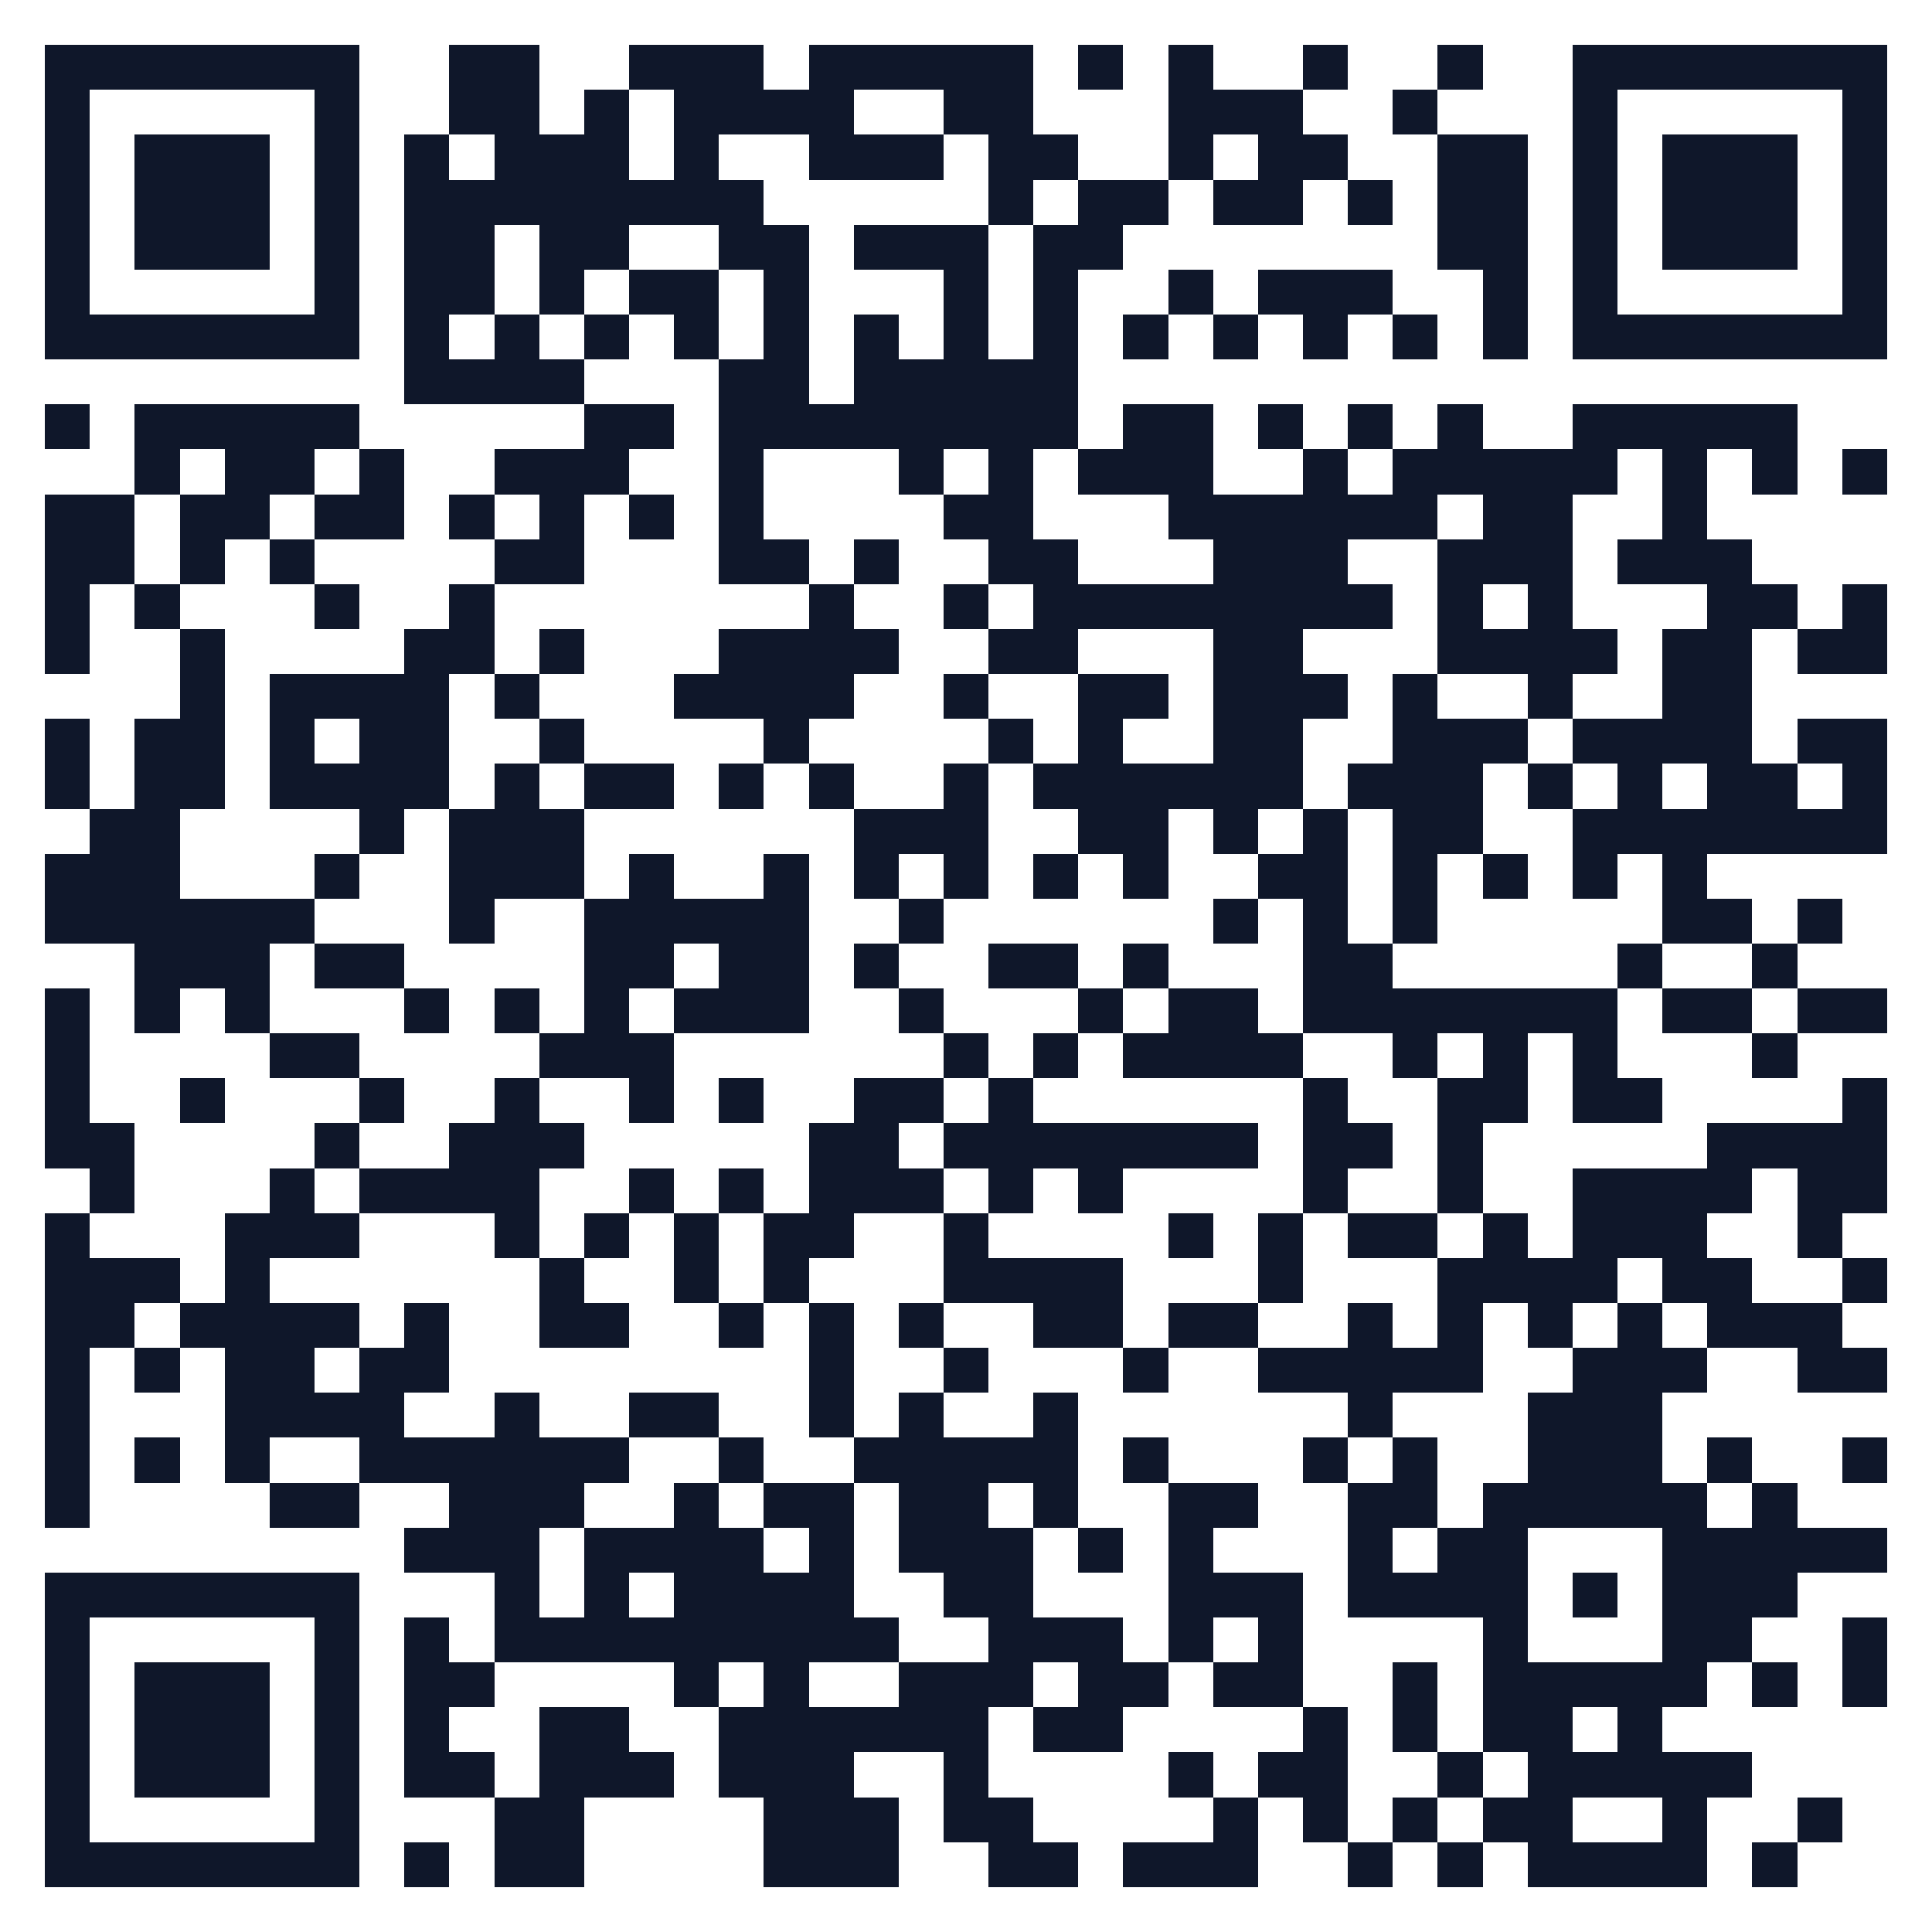
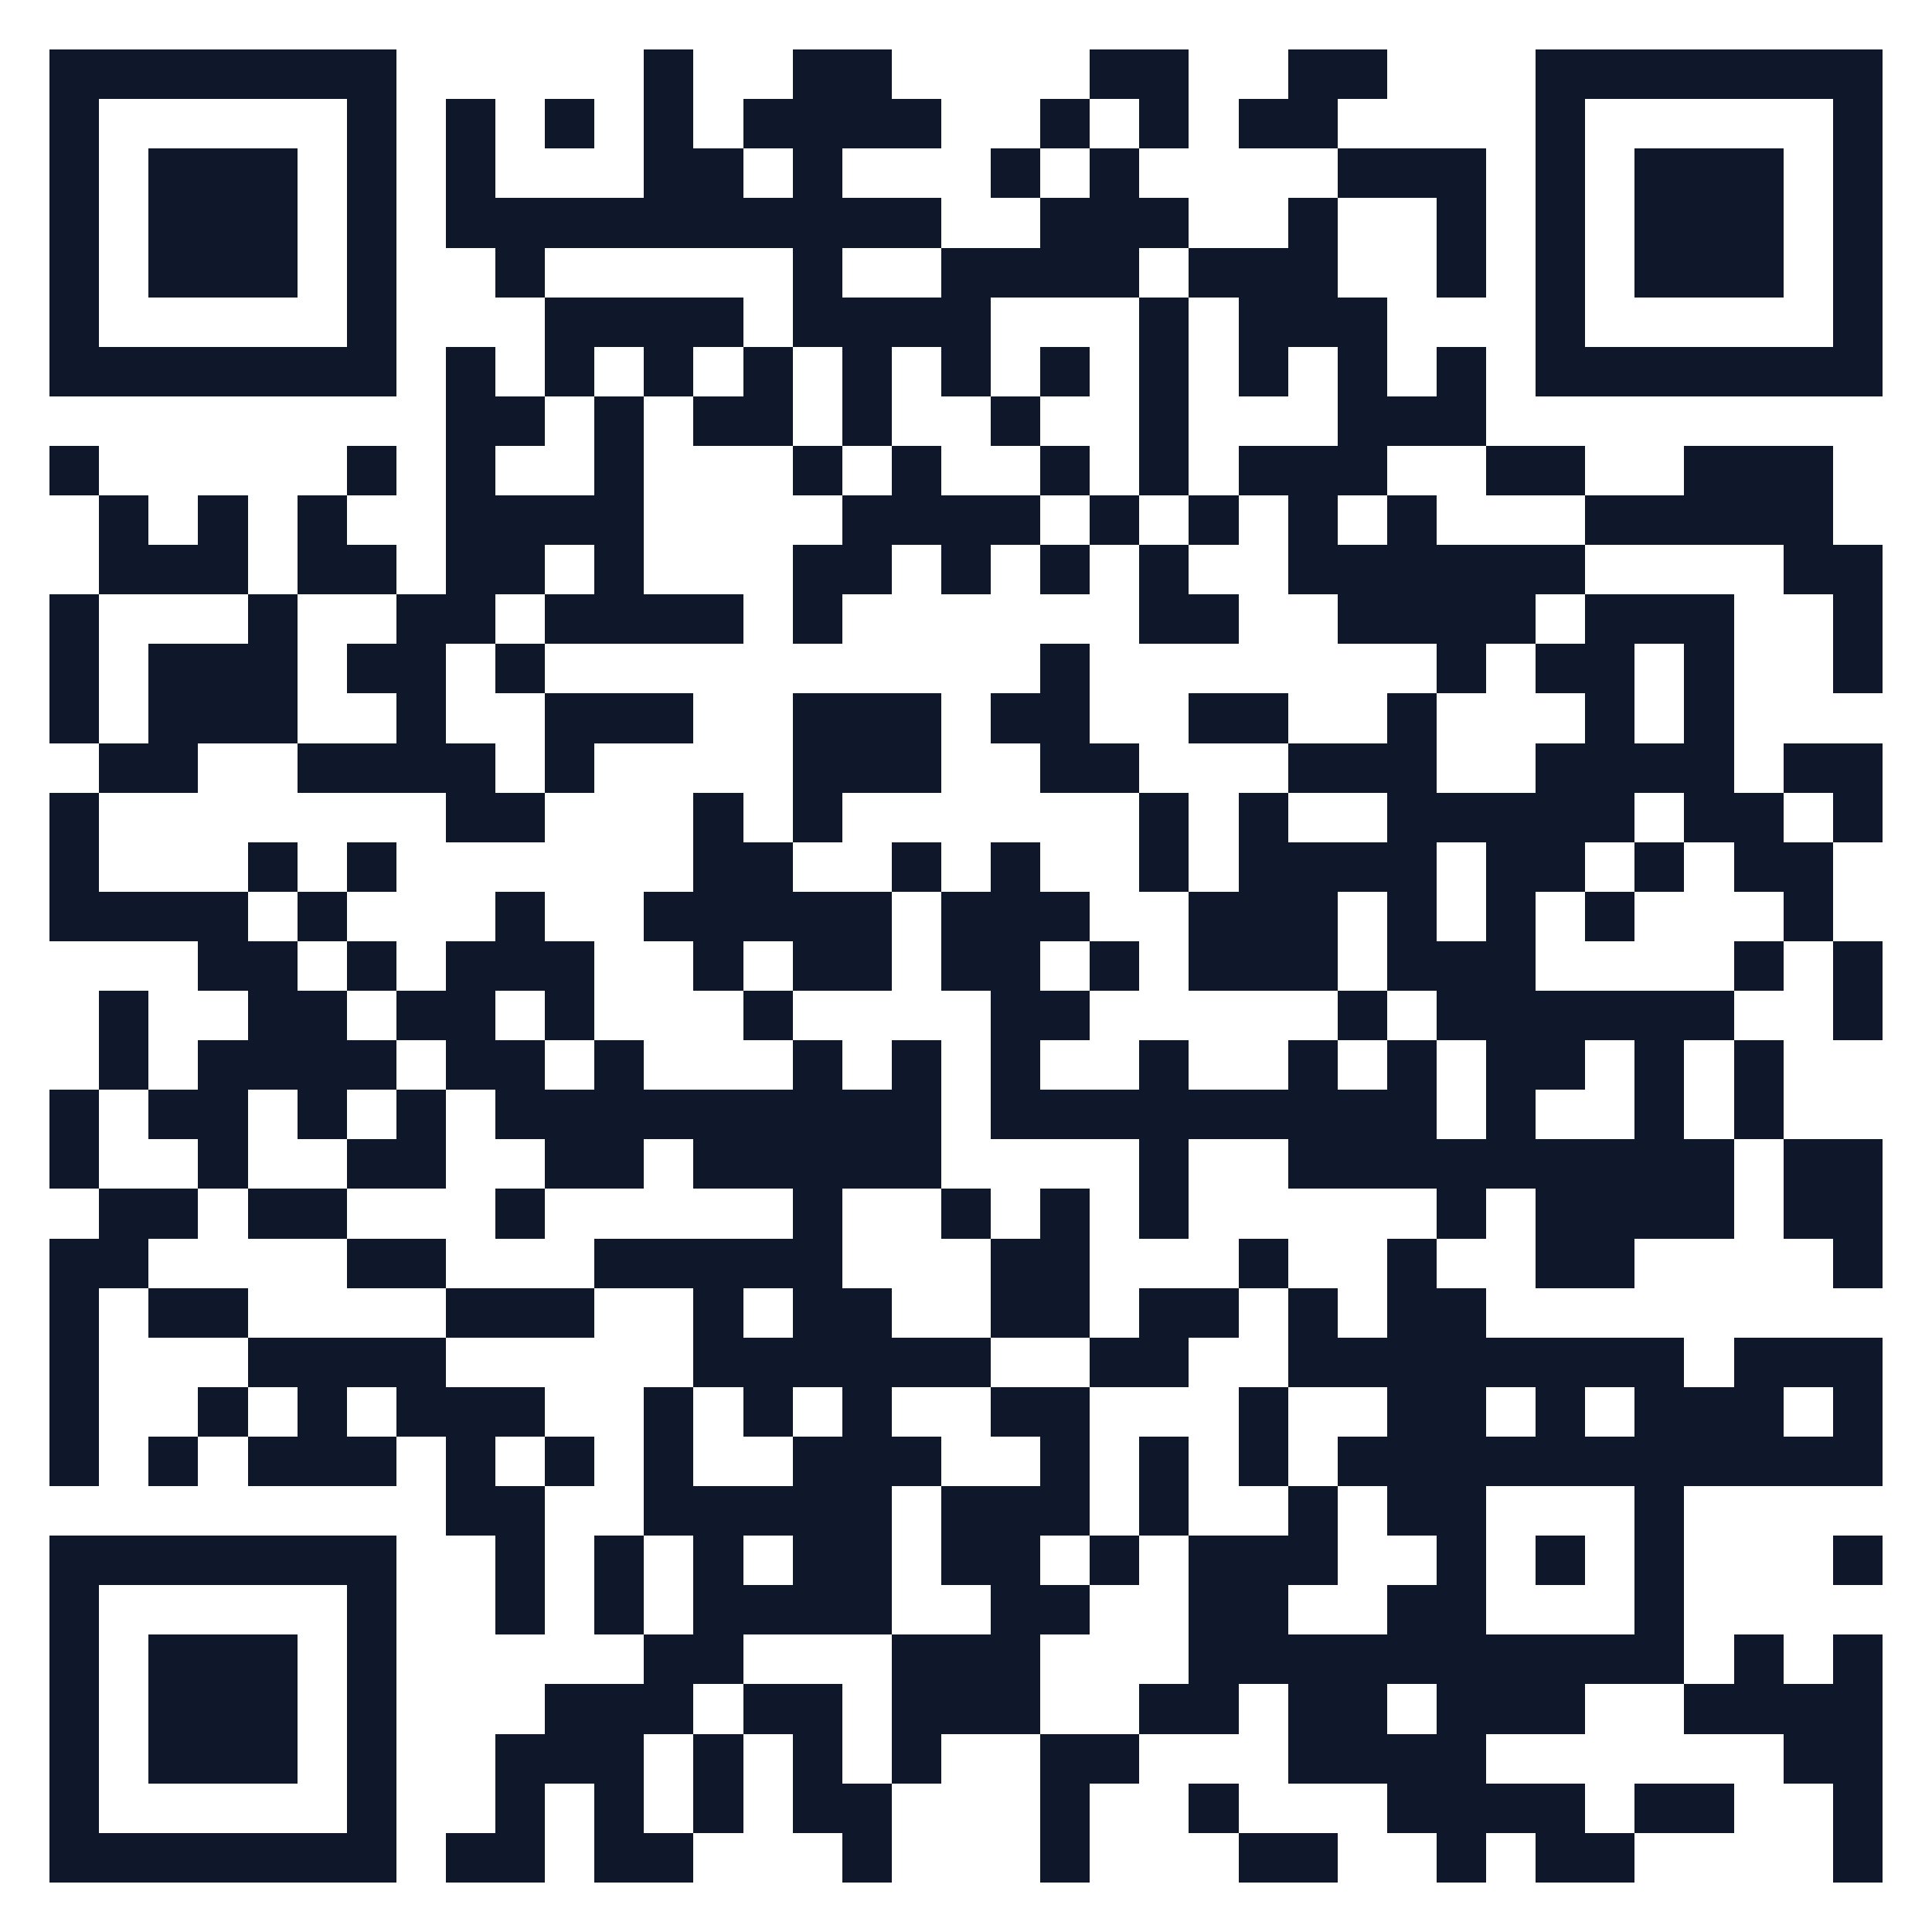
- <svg xmlns="http://www.w3.org/2000/svg" width="340" height="340" viewBox="0 0 43 43" shape-rendering="crispEdges">
-   <path fill="#ffffff" d="M0 0h43v43H0z" />
-   <path stroke="#0f172a" d="M1 1.5h7m2 0h2m2 0h3m1 0h5m1 0h1m1 0h1m2 0h1m2 0h1m2 0h7M1 2.5h1m5 0h1m2 0h2m1 0h1m1 0h4m2 0h2m3 0h3m2 0h1m3 0h1m5 0h1M1 3.5h1m1 0h3m1 0h1m1 0h1m1 0h3m1 0h1m2 0h3m1 0h2m2 0h1m1 0h2m2 0h2m1 0h1m1 0h3m1 0h1M1 4.5h1m1 0h3m1 0h1m1 0h8m5 0h1m1 0h2m1 0h2m1 0h1m1 0h2m1 0h1m1 0h3m1 0h1M1 5.5h1m1 0h3m1 0h1m1 0h2m1 0h2m2 0h2m1 0h3m1 0h2m7 0h2m1 0h1m1 0h3m1 0h1M1 6.5h1m5 0h1m1 0h2m1 0h1m1 0h2m1 0h1m3 0h1m1 0h1m2 0h1m1 0h3m2 0h1m1 0h1m5 0h1M1 7.5h7m1 0h1m1 0h1m1 0h1m1 0h1m1 0h1m1 0h1m1 0h1m1 0h1m1 0h1m1 0h1m1 0h1m1 0h1m1 0h1m1 0h7M9 8.5h4m3 0h2m1 0h5M1 9.5h1m1 0h5m5 0h2m1 0h8m1 0h2m1 0h1m1 0h1m1 0h1m2 0h5M3 10.5h1m1 0h2m1 0h1m2 0h3m2 0h1m3 0h1m1 0h1m1 0h3m2 0h1m1 0h5m1 0h1m1 0h1m1 0h1M1 11.5h2m1 0h2m1 0h2m1 0h1m1 0h1m1 0h1m1 0h1m4 0h2m3 0h6m1 0h2m2 0h1M1 12.5h2m1 0h1m1 0h1m4 0h2m3 0h2m1 0h1m2 0h2m3 0h3m2 0h3m1 0h3M1 13.5h1m1 0h1m3 0h1m2 0h1m7 0h1m2 0h1m1 0h8m1 0h1m1 0h1m3 0h2m1 0h1M1 14.5h1m2 0h1m4 0h2m1 0h1m3 0h4m2 0h2m3 0h2m3 0h4m1 0h2m1 0h2M4 15.5h1m1 0h4m1 0h1m3 0h4m2 0h1m2 0h2m1 0h3m1 0h1m2 0h1m2 0h2M1 16.5h1m1 0h2m1 0h1m1 0h2m2 0h1m4 0h1m4 0h1m1 0h1m2 0h2m2 0h3m1 0h4m1 0h2M1 17.5h1m1 0h2m1 0h4m1 0h1m1 0h2m1 0h1m1 0h1m2 0h1m1 0h6m1 0h3m1 0h1m1 0h1m1 0h2m1 0h1M2 18.5h2m4 0h1m1 0h3m6 0h3m2 0h2m1 0h1m1 0h1m1 0h2m2 0h7M1 19.5h3m3 0h1m2 0h3m1 0h1m2 0h1m1 0h1m1 0h1m1 0h1m1 0h1m2 0h2m1 0h1m1 0h1m1 0h1m1 0h1M1 20.5h6m3 0h1m2 0h5m2 0h1m6 0h1m1 0h1m1 0h1m5 0h2m1 0h1M3 21.5h3m1 0h2m4 0h2m1 0h2m1 0h1m2 0h2m1 0h1m3 0h2m5 0h1m2 0h1M1 22.5h1m1 0h1m1 0h1m3 0h1m1 0h1m1 0h1m1 0h3m2 0h1m3 0h1m1 0h2m1 0h7m1 0h2m1 0h2M1 23.5h1m4 0h2m4 0h3m6 0h1m1 0h1m1 0h4m2 0h1m1 0h1m1 0h1m3 0h1M1 24.5h1m2 0h1m3 0h1m2 0h1m2 0h1m1 0h1m2 0h2m1 0h1m6 0h1m2 0h2m1 0h2m4 0h1M1 25.5h2m4 0h1m2 0h3m5 0h2m1 0h7m1 0h2m1 0h1m5 0h4M2 26.5h1m3 0h1m1 0h4m2 0h1m1 0h1m1 0h3m1 0h1m1 0h1m4 0h1m2 0h1m2 0h4m1 0h2M1 27.5h1m3 0h3m3 0h1m1 0h1m1 0h1m1 0h2m2 0h1m4 0h1m1 0h1m1 0h2m1 0h1m1 0h3m2 0h1M1 28.5h3m1 0h1m6 0h1m2 0h1m1 0h1m3 0h4m3 0h1m3 0h4m1 0h2m2 0h1M1 29.5h2m1 0h4m1 0h1m2 0h2m2 0h1m1 0h1m1 0h1m2 0h2m1 0h2m2 0h1m1 0h1m1 0h1m1 0h1m1 0h3M1 30.5h1m1 0h1m1 0h2m1 0h2m8 0h1m2 0h1m3 0h1m2 0h5m2 0h3m2 0h2M1 31.5h1m3 0h4m2 0h1m2 0h2m2 0h1m1 0h1m2 0h1m6 0h1m3 0h3M1 32.5h1m1 0h1m1 0h1m2 0h6m2 0h1m2 0h5m1 0h1m3 0h1m1 0h1m2 0h3m1 0h1m2 0h1M1 33.5h1m4 0h2m2 0h3m2 0h1m1 0h2m1 0h2m1 0h1m2 0h2m2 0h2m1 0h5m1 0h1M9 34.5h3m1 0h4m1 0h1m1 0h3m1 0h1m1 0h1m3 0h1m1 0h2m3 0h5M1 35.5h7m3 0h1m1 0h1m1 0h4m2 0h2m3 0h3m1 0h4m1 0h1m1 0h3M1 36.5h1m5 0h1m1 0h1m1 0h9m2 0h3m1 0h1m1 0h1m4 0h1m3 0h2m2 0h1M1 37.5h1m1 0h3m1 0h1m1 0h2m4 0h1m1 0h1m2 0h3m1 0h2m1 0h2m2 0h1m1 0h5m1 0h1m1 0h1M1 38.5h1m1 0h3m1 0h1m1 0h1m2 0h2m2 0h6m1 0h2m4 0h1m1 0h1m1 0h2m1 0h1M1 39.5h1m1 0h3m1 0h1m1 0h2m1 0h3m1 0h3m2 0h1m4 0h1m1 0h2m2 0h1m1 0h5M1 40.5h1m5 0h1m3 0h2m4 0h3m1 0h2m4 0h1m1 0h1m1 0h1m1 0h2m2 0h1m2 0h1M1 41.5h7m1 0h1m1 0h2m4 0h3m2 0h2m1 0h3m2 0h1m1 0h1m1 0h4m1 0h1" />
+ <svg xmlns="http://www.w3.org/2000/svg" width="340" height="340" viewBox="0 0 39 39" shape-rendering="crispEdges">
+   <path fill="#ffffff" d="M0 0h39v39H0z" />
+   <path stroke="#0f172a" d="M1 1.5h7m5 0h1m2 0h2m4 0h2m2 0h2m3 0h7M1 2.5h1m5 0h1m1 0h1m1 0h1m1 0h1m1 0h4m2 0h1m1 0h1m1 0h2m4 0h1m5 0h1M1 3.5h1m1 0h3m1 0h1m1 0h1m3 0h2m1 0h1m3 0h1m1 0h1m4 0h3m1 0h1m1 0h3m1 0h1M1 4.5h1m1 0h3m1 0h1m1 0h10m2 0h3m2 0h1m2 0h1m1 0h1m1 0h3m1 0h1M1 5.5h1m1 0h3m1 0h1m2 0h1m5 0h1m2 0h4m1 0h3m2 0h1m1 0h1m1 0h3m1 0h1M1 6.5h1m5 0h1m3 0h4m1 0h4m3 0h1m1 0h3m3 0h1m5 0h1M1 7.5h7m1 0h1m1 0h1m1 0h1m1 0h1m1 0h1m1 0h1m1 0h1m1 0h1m1 0h1m1 0h1m1 0h1m1 0h7M9 8.5h2m1 0h1m1 0h2m1 0h1m2 0h1m2 0h1m3 0h3M1 9.5h1m5 0h1m1 0h1m2 0h1m3 0h1m1 0h1m2 0h1m1 0h1m1 0h3m2 0h2m2 0h3M2 10.5h1m1 0h1m1 0h1m2 0h4m4 0h4m1 0h1m1 0h1m1 0h1m1 0h1m3 0h5M2 11.5h3m1 0h2m1 0h2m1 0h1m3 0h2m1 0h1m1 0h1m1 0h1m2 0h6m4 0h2M1 12.5h1m3 0h1m2 0h2m1 0h4m1 0h1m6 0h2m2 0h4m1 0h3m2 0h1M1 13.5h1m1 0h3m1 0h2m1 0h1m10 0h1m7 0h1m1 0h2m1 0h1m2 0h1M1 14.5h1m1 0h3m2 0h1m2 0h3m2 0h3m1 0h2m2 0h2m2 0h1m3 0h1m1 0h1M2 15.5h2m2 0h4m1 0h1m4 0h3m2 0h2m3 0h3m2 0h4m1 0h2M1 16.5h1m7 0h2m3 0h1m1 0h1m6 0h1m1 0h1m2 0h5m1 0h2m1 0h1M1 17.5h1m3 0h1m1 0h1m6 0h2m2 0h1m1 0h1m2 0h1m1 0h4m1 0h2m1 0h1m1 0h2M1 18.5h4m1 0h1m3 0h1m2 0h5m1 0h3m2 0h3m1 0h1m1 0h1m1 0h1m3 0h1M4 19.5h2m1 0h1m1 0h3m2 0h1m1 0h2m1 0h2m1 0h1m1 0h3m1 0h3m4 0h1m1 0h1M2 20.5h1m2 0h2m1 0h2m1 0h1m3 0h1m4 0h2m5 0h1m1 0h6m2 0h1M2 21.5h1m1 0h4m1 0h2m1 0h1m3 0h1m1 0h1m1 0h1m2 0h1m2 0h1m1 0h1m1 0h2m1 0h1m1 0h1M1 22.5h1m1 0h2m1 0h1m1 0h1m1 0h9m1 0h9m1 0h1m2 0h1m1 0h1M1 23.5h1m2 0h1m2 0h2m2 0h2m1 0h5m4 0h1m2 0h9m1 0h2M2 24.5h2m1 0h2m3 0h1m5 0h1m2 0h1m1 0h1m1 0h1m5 0h1m1 0h4m1 0h2M1 25.5h2m4 0h2m3 0h5m3 0h2m3 0h1m2 0h1m2 0h2m4 0h1M1 26.5h1m1 0h2m4 0h3m2 0h1m1 0h2m2 0h2m1 0h2m1 0h1m1 0h2M1 27.5h1m3 0h4m5 0h6m2 0h2m2 0h8m1 0h3M1 28.5h1m2 0h1m1 0h1m1 0h3m2 0h1m1 0h1m1 0h1m2 0h2m3 0h1m2 0h2m1 0h1m1 0h3m1 0h1M1 29.5h1m1 0h1m1 0h3m1 0h1m1 0h1m1 0h1m2 0h3m2 0h1m1 0h1m1 0h1m1 0h11M9 30.5h2m2 0h5m1 0h3m1 0h1m2 0h1m1 0h2m3 0h1M1 31.5h7m2 0h1m1 0h1m1 0h1m1 0h2m1 0h2m1 0h1m1 0h3m2 0h1m1 0h1m1 0h1m3 0h1M1 32.5h1m5 0h1m2 0h1m1 0h1m1 0h4m2 0h2m2 0h2m2 0h2m3 0h1M1 33.5h1m1 0h3m1 0h1m5 0h2m3 0h3m3 0h10m1 0h1m1 0h1M1 34.5h1m1 0h3m1 0h1m3 0h3m1 0h2m1 0h3m2 0h2m1 0h2m1 0h3m2 0h4M1 35.5h1m1 0h3m1 0h1m2 0h3m1 0h1m1 0h1m1 0h1m2 0h2m3 0h4m6 0h2M1 36.5h1m5 0h1m2 0h1m1 0h1m1 0h1m1 0h2m3 0h1m2 0h1m3 0h4m1 0h2m2 0h1M1 37.5h7m1 0h2m1 0h2m3 0h1m3 0h1m3 0h2m2 0h1m1 0h2m4 0h1" />
</svg>
